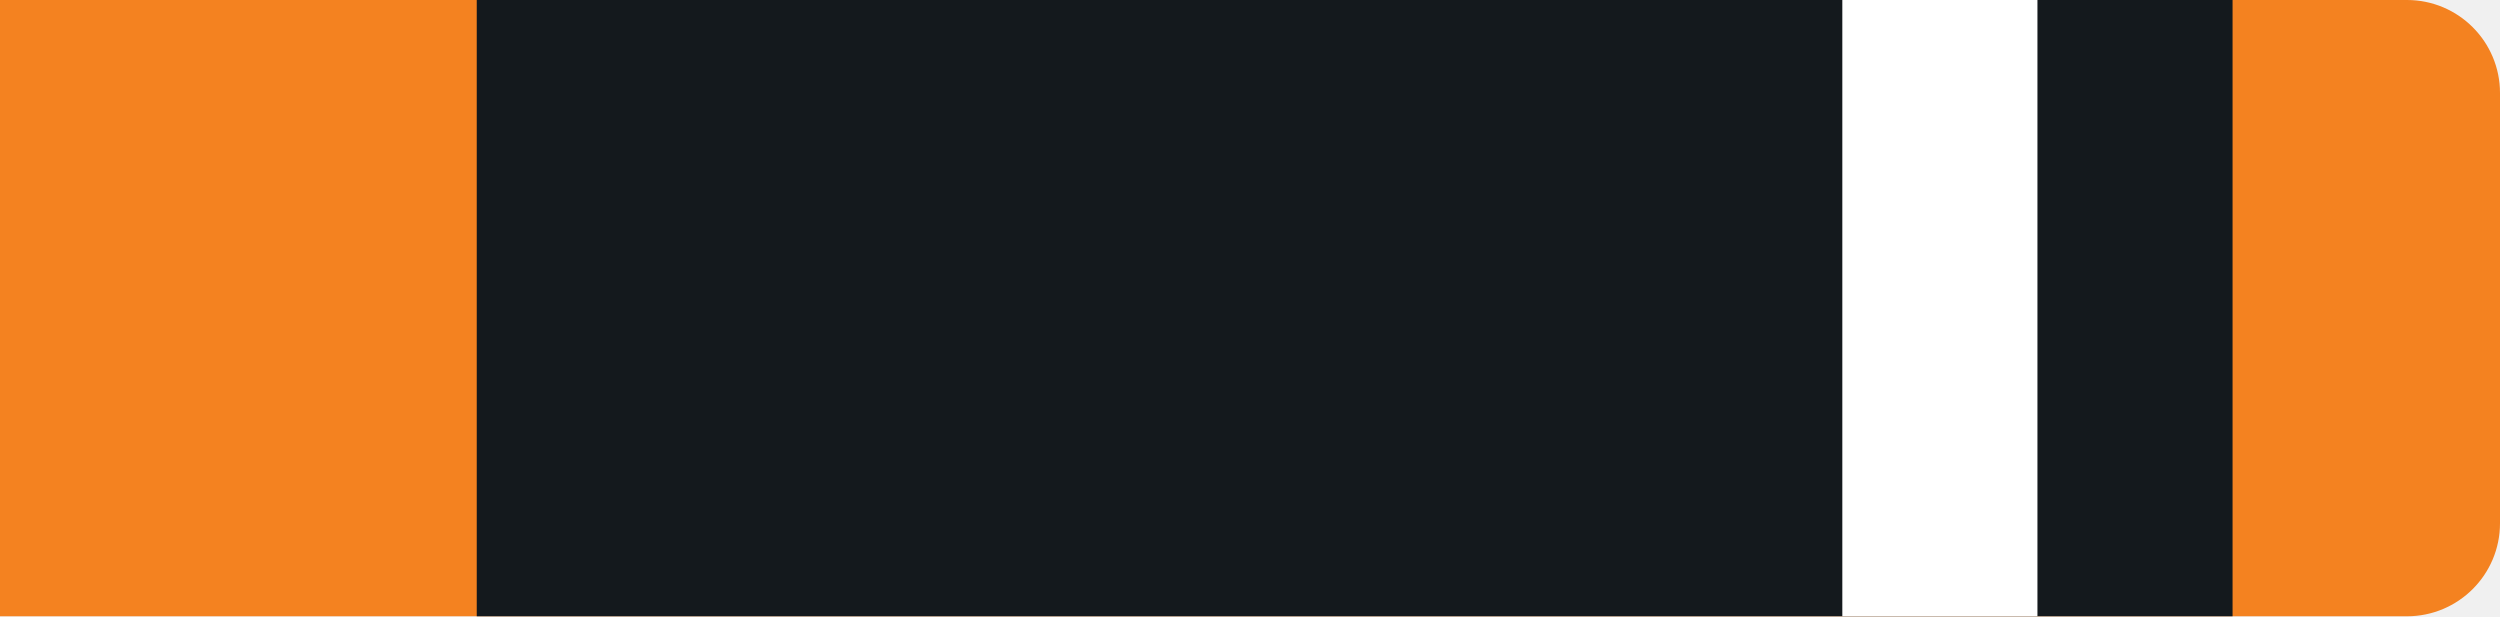
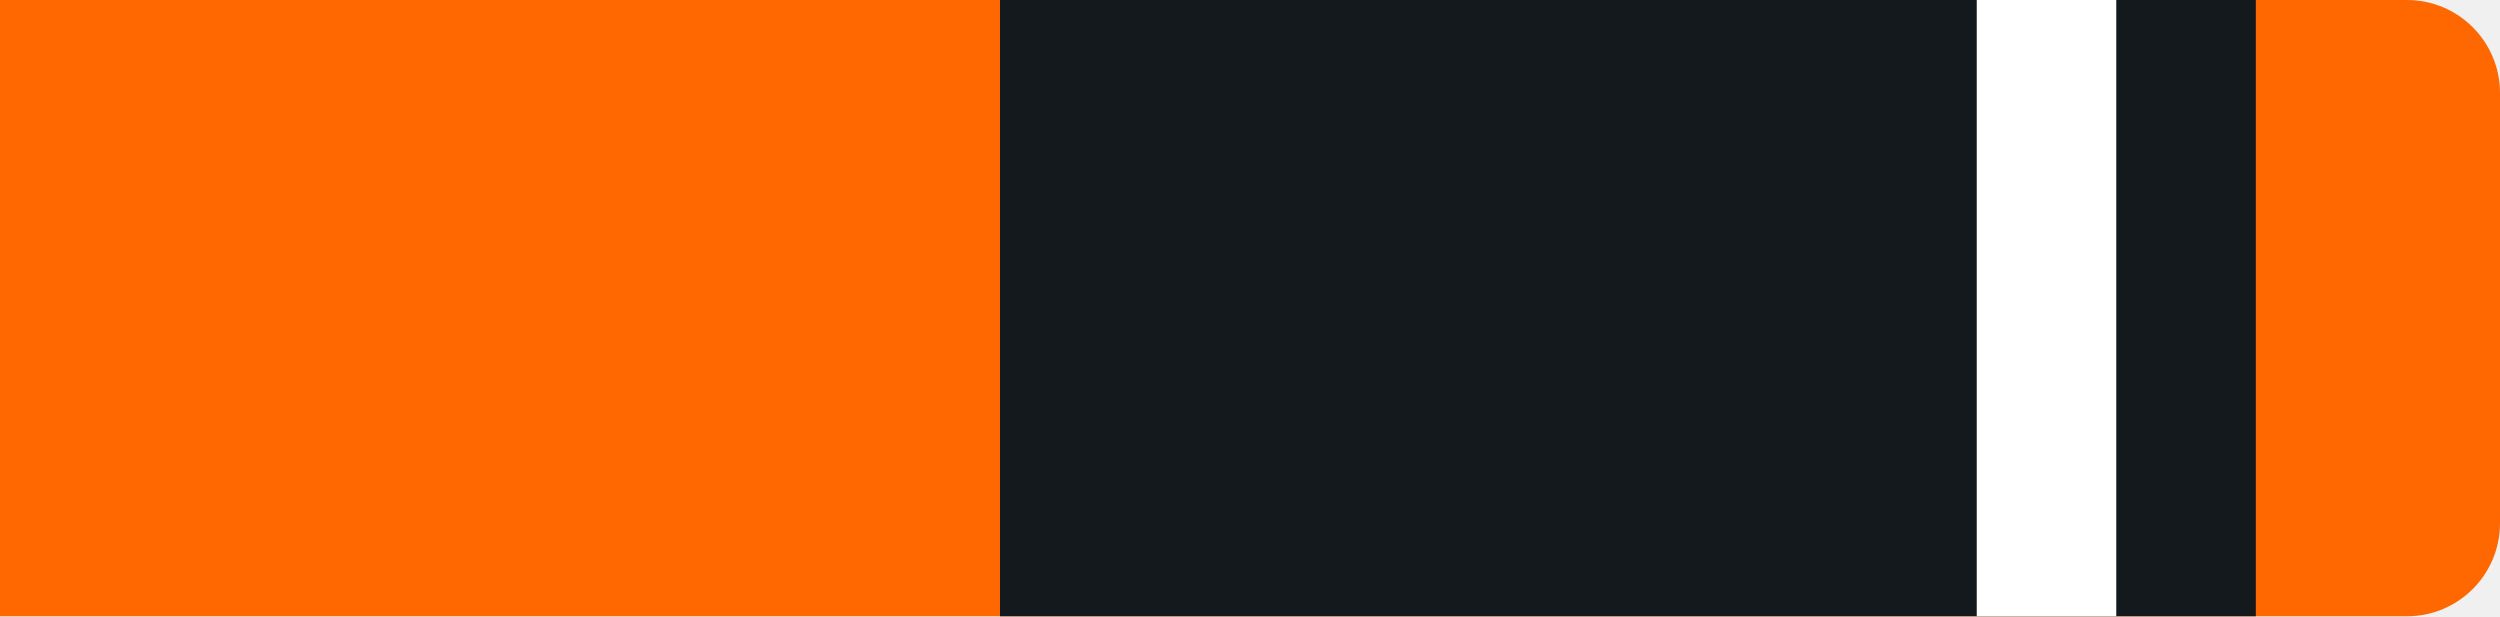
<svg xmlns="http://www.w3.org/2000/svg" id="Layer_1" data-name="Layer 1" viewBox="0 0 215 53">
  <defs>
-     <style>.cls-o1w-1{fill:#f48220 !important;}.cls-o1w-2{fill:#14191d !important;}.cls-o1w-3{fill:#fff !important;}</style>
+     <style>.cls-o1w-1{fill:#ff6700 !important;}.cls-o1w-2{fill:#14191d !important;}.cls-o1w-3{fill:#fff !important;}</style>
  </defs>
  <g id="Group_239" data-name="Group 239">
    <path id="Rectangle_26" data-name="Rectangle 26" class="cls-o1w-1" d="M0,0H207a8,8,0,0,1,8,8V45a8,8,0,0,1-8,8H0V0Z" />
-     <rect id="Rectangle_27" data-name="Rectangle 27" class="cls-o1w-2" x="41" width="151" height="53" />
  </g>
-   <g id="Layer_2" data-name="Layer 2">
-     <rect id="_1" data-name="1" class="cls-o1w-3" x="158.44" width="16.78" height="53" />
+   <g id="Layer_6" data-name="Layer 6">
+     <rect id="Rectangle_27" data-name="Rectangle 27" class="cls-o1w-2" x="86" width="108" height="53" />
+     <rect id="_1" data-name="1" class="cls-o1w-3" x="170" width="12" height="53" />
  </g>
</svg>
